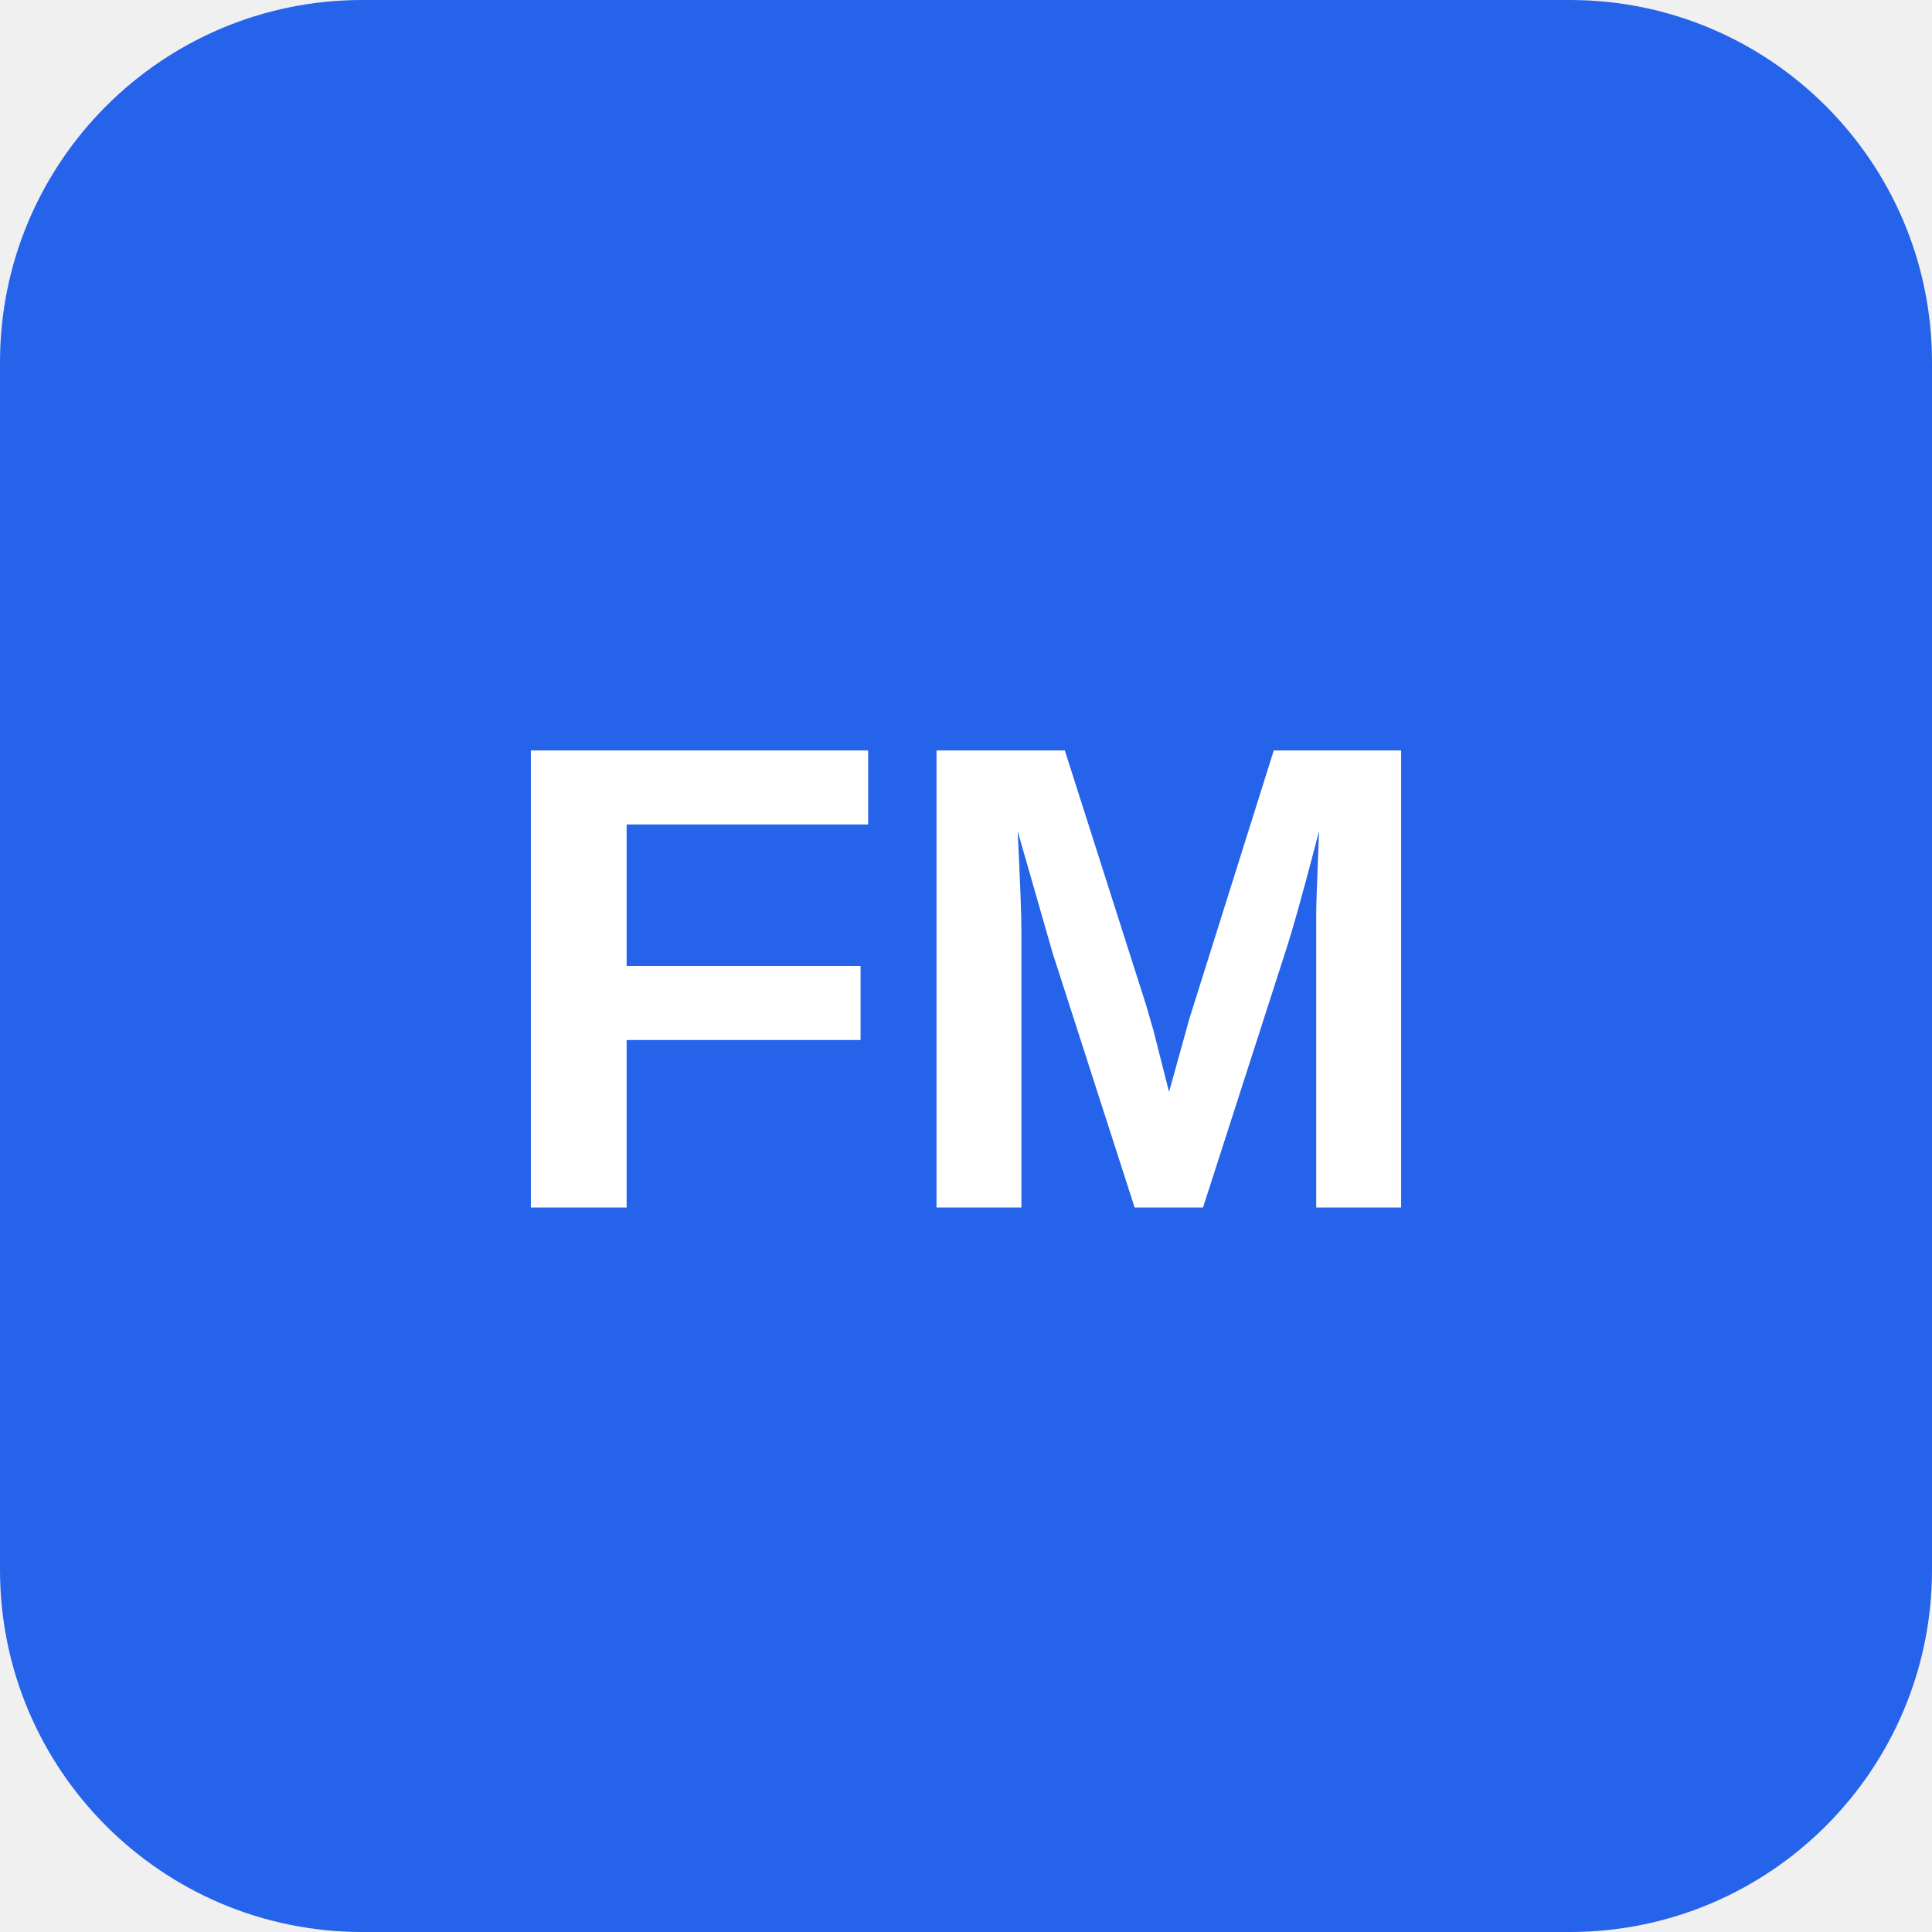
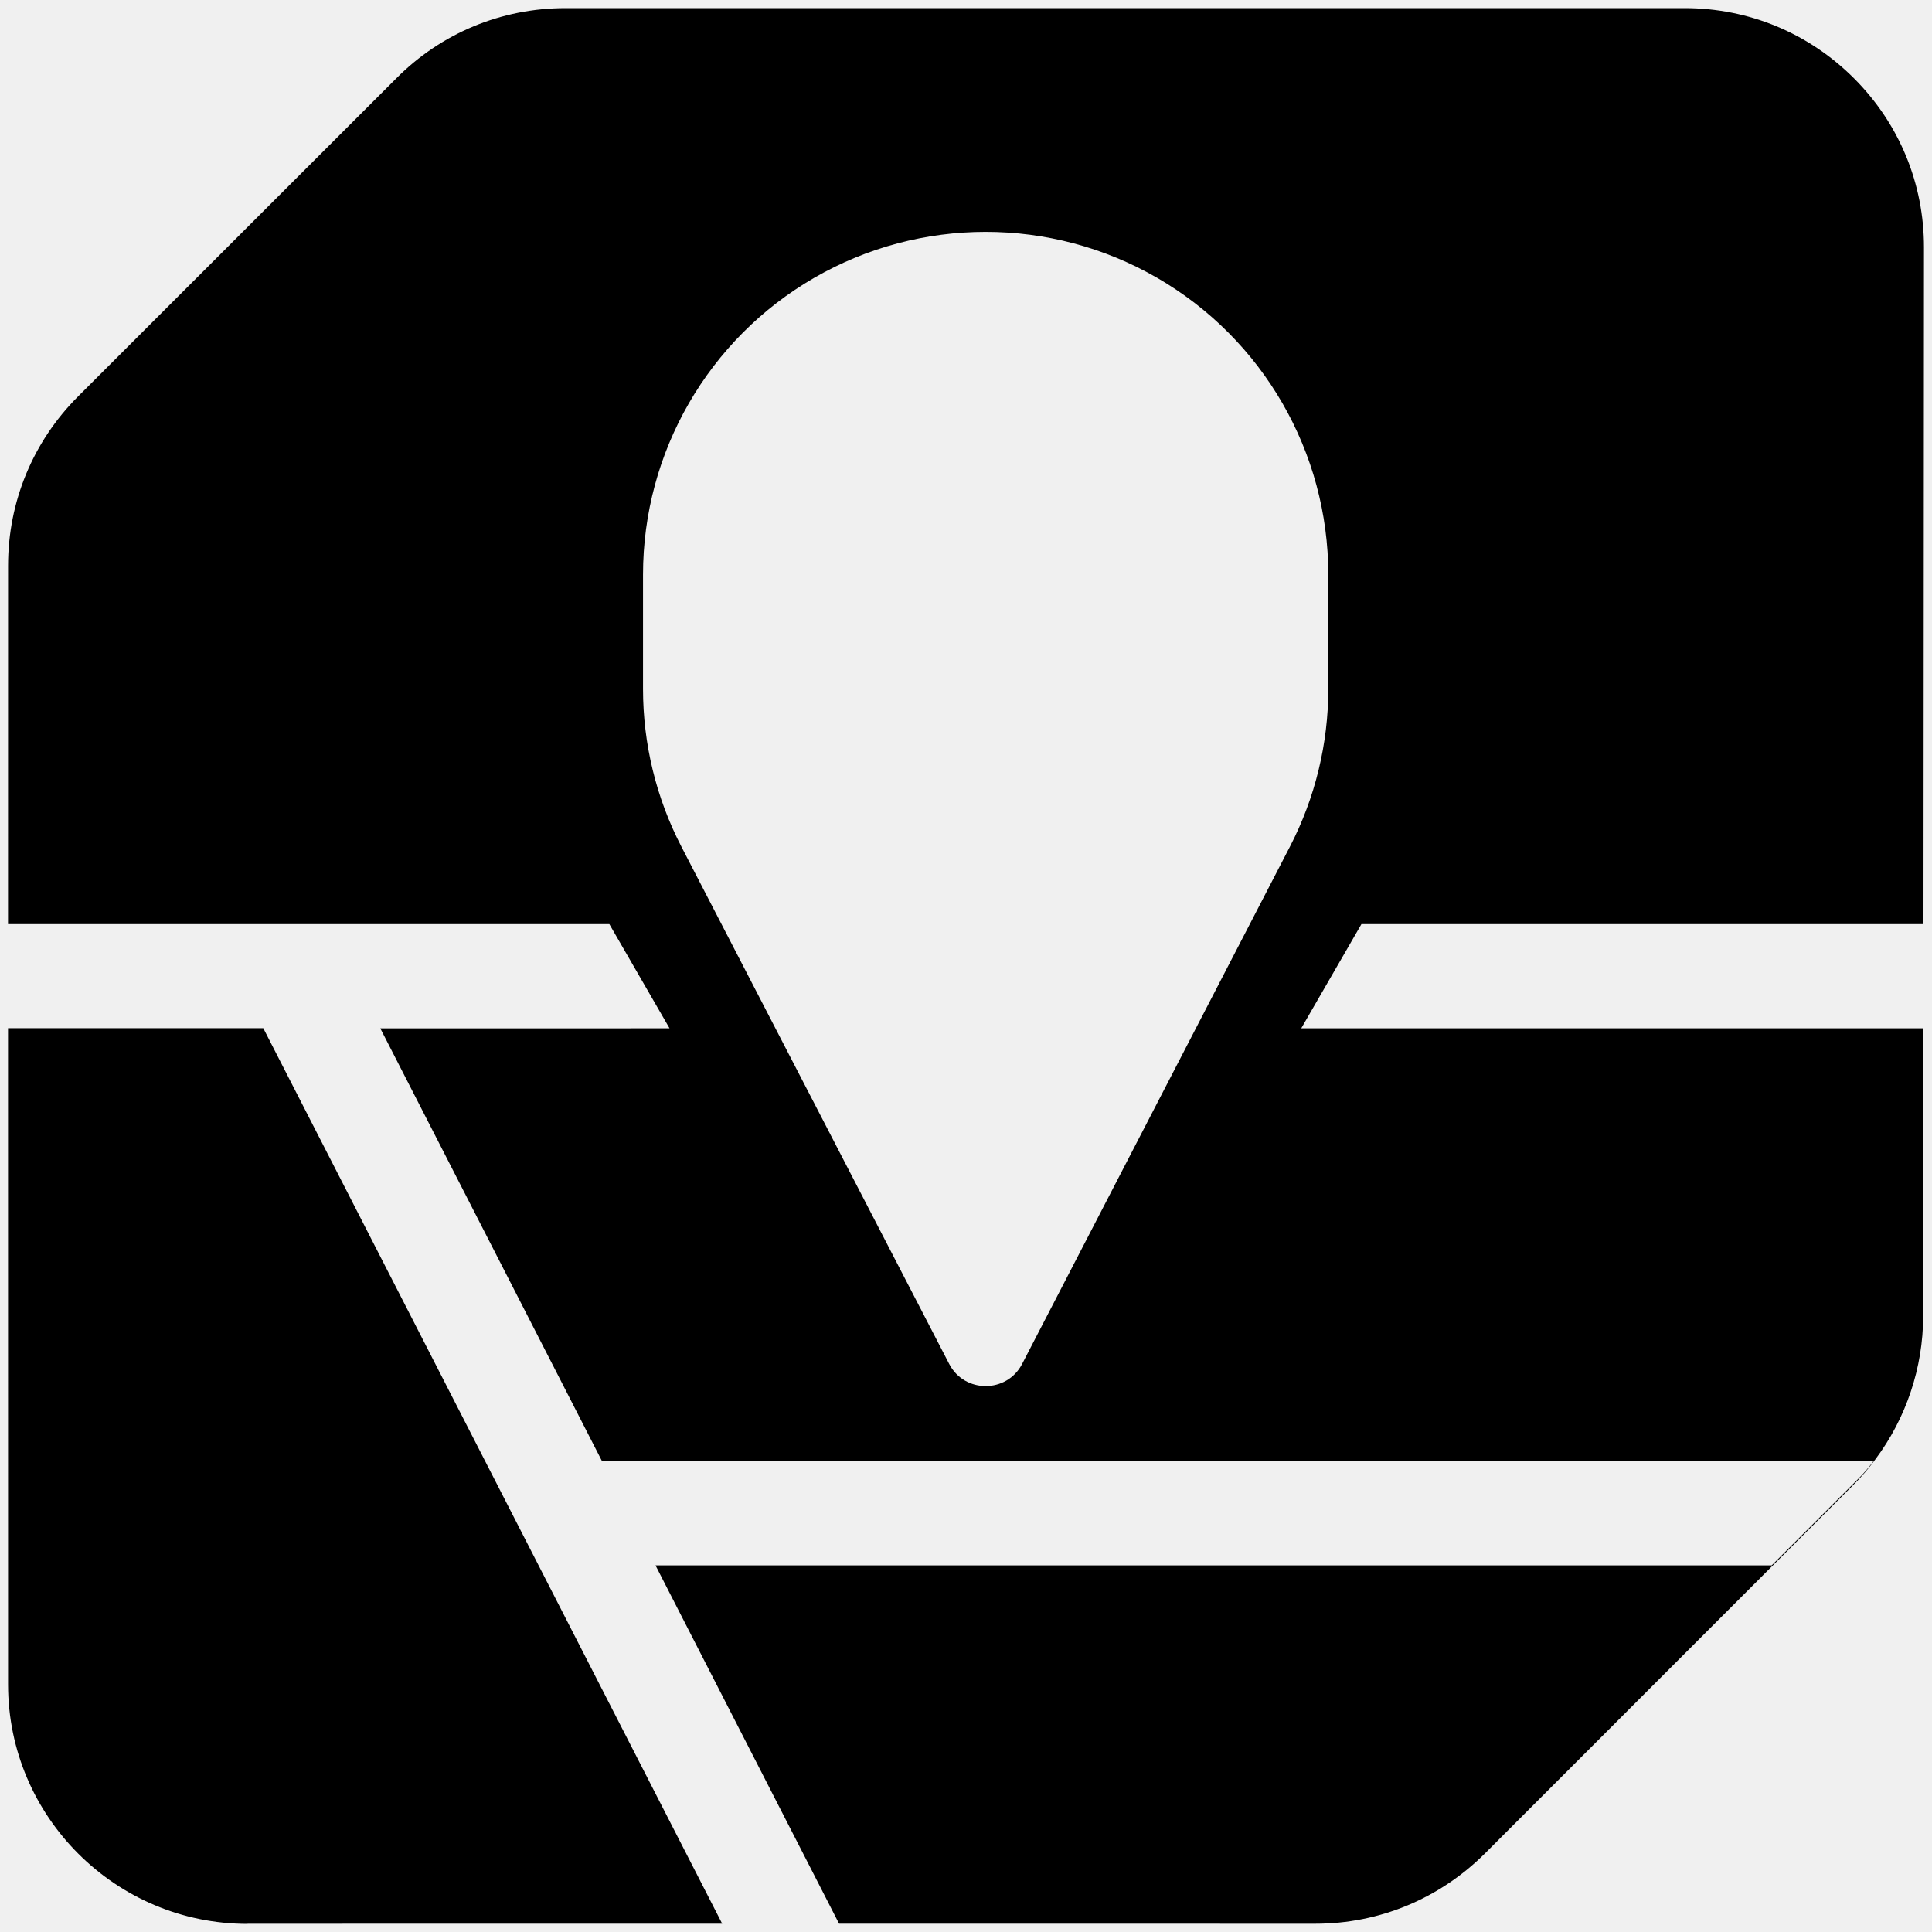
- <svg xmlns="http://www.w3.org/2000/svg" viewBox="0 0 64 64">
-   <rect width="64" height="64" rx="12" fill="#2563eb" />
-   <text x="32" y="40" text-anchor="middle" font-size="22" font-family="Arial, sans-serif" font-weight="700" fill="#ffffff">
-     FM
-   </text>
+ <svg xmlns="http://www.w3.org/2000/svg" width="40" height="40" viewBox="0 0 40 40" fill="none">
+   <path fill-rule="evenodd" clip-rule="evenodd" d="M0.166 21.287L5.451 21.287L14.952 39.828L5.125 39.829V39.832C2.392 39.832 0.167 37.61 0.167 34.877L0.166 21.287ZM34.879 0.168C36.207 0.168 37.451 0.686 38.388 1.624C39.323 2.561 39.837 3.805 39.834 5.129L39.824 19.133L28.187 19.133L26.941 21.29L39.823 21.29L39.817 27.25C39.817 28.313 39.464 29.365 38.829 30.212C38.691 30.4 38.536 30.581 38.365 30.75L30.738 38.38C29.797 39.314 28.553 39.829 27.232 39.829L17.372 39.828L13.572 32.41H36.681L38.479 30.612C38.59 30.501 38.694 30.38 38.785 30.256H12.466L7.874 21.291L13.862 21.29L12.616 19.133L0.166 19.133L0.167 11.711C0.167 10.387 0.681 9.143 1.619 8.205L8.207 1.62C9.135 0.686 10.382 0.168 11.709 0.168H34.879ZM23.955 5.751C21.76 4.484 19.054 4.484 16.859 5.751C14.664 7.019 13.313 9.361 13.313 11.896V14.266C13.313 15.402 13.585 16.518 14.106 17.526L19.652 28.239C19.968 28.85 20.846 28.85 21.162 28.239L26.708 17.526C27.229 16.518 27.501 15.398 27.501 14.266V11.896C27.501 9.361 26.15 7.019 23.955 5.751Z" fill="black" />
</svg>
